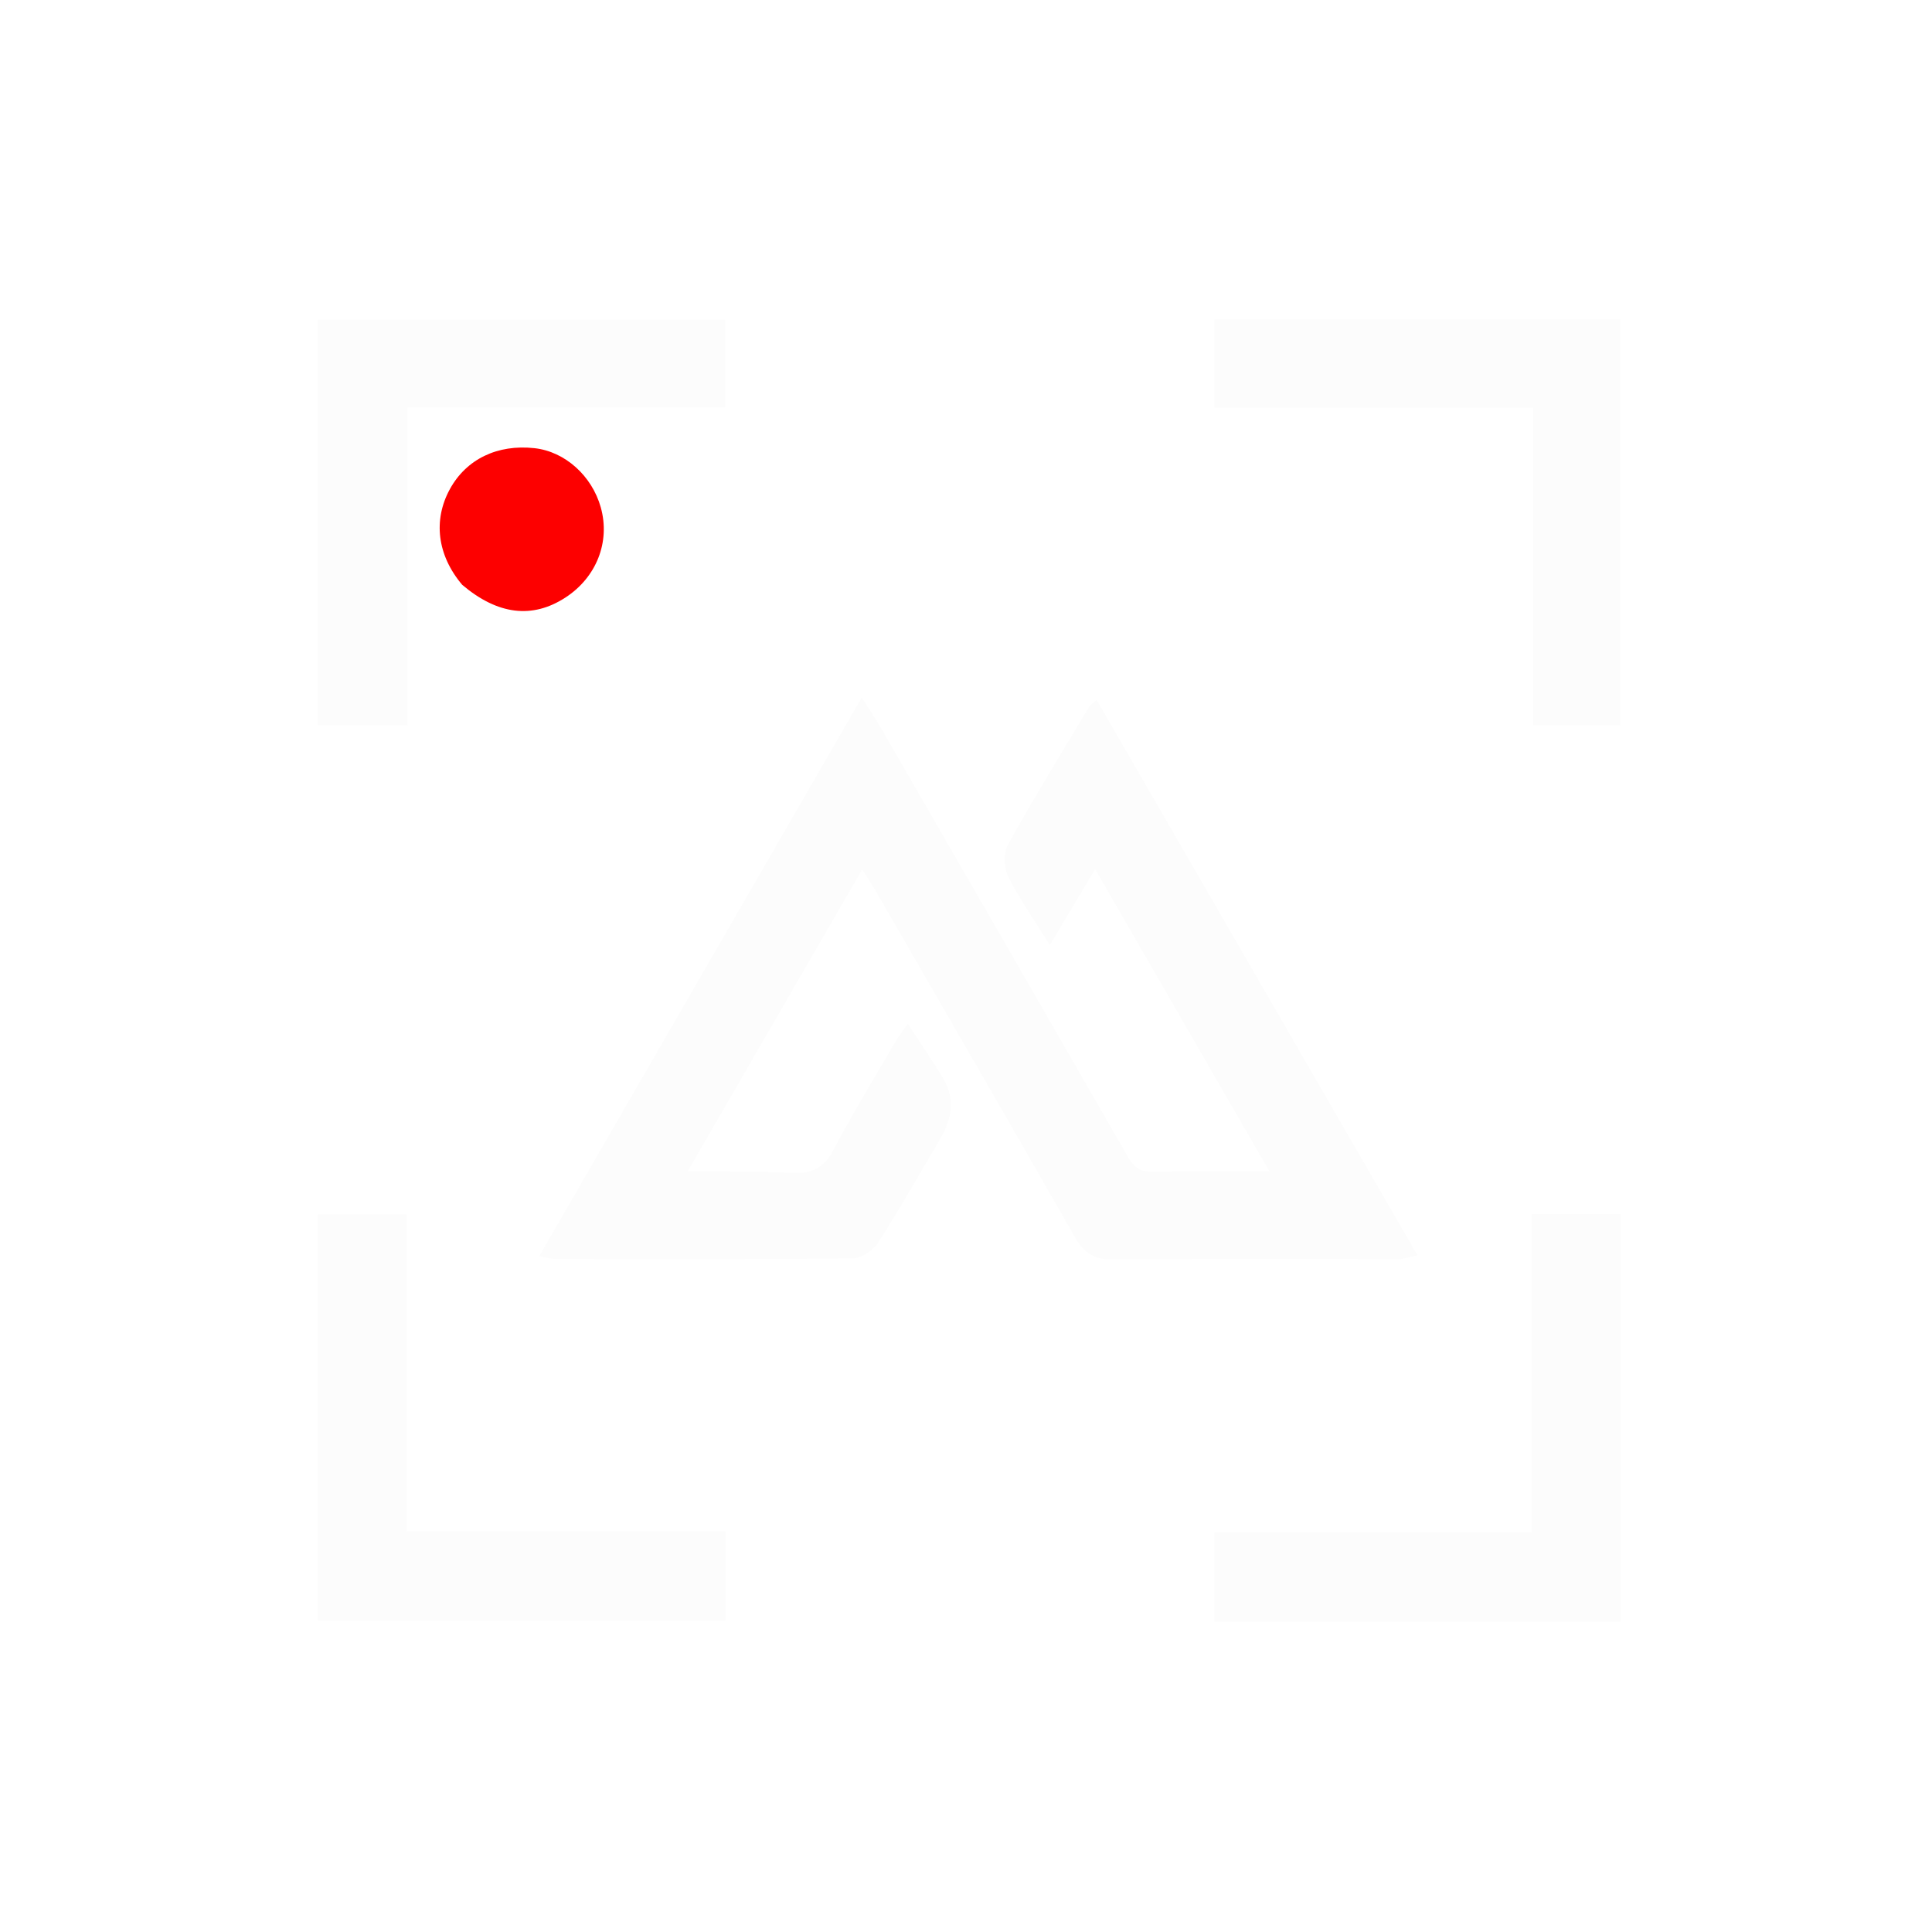
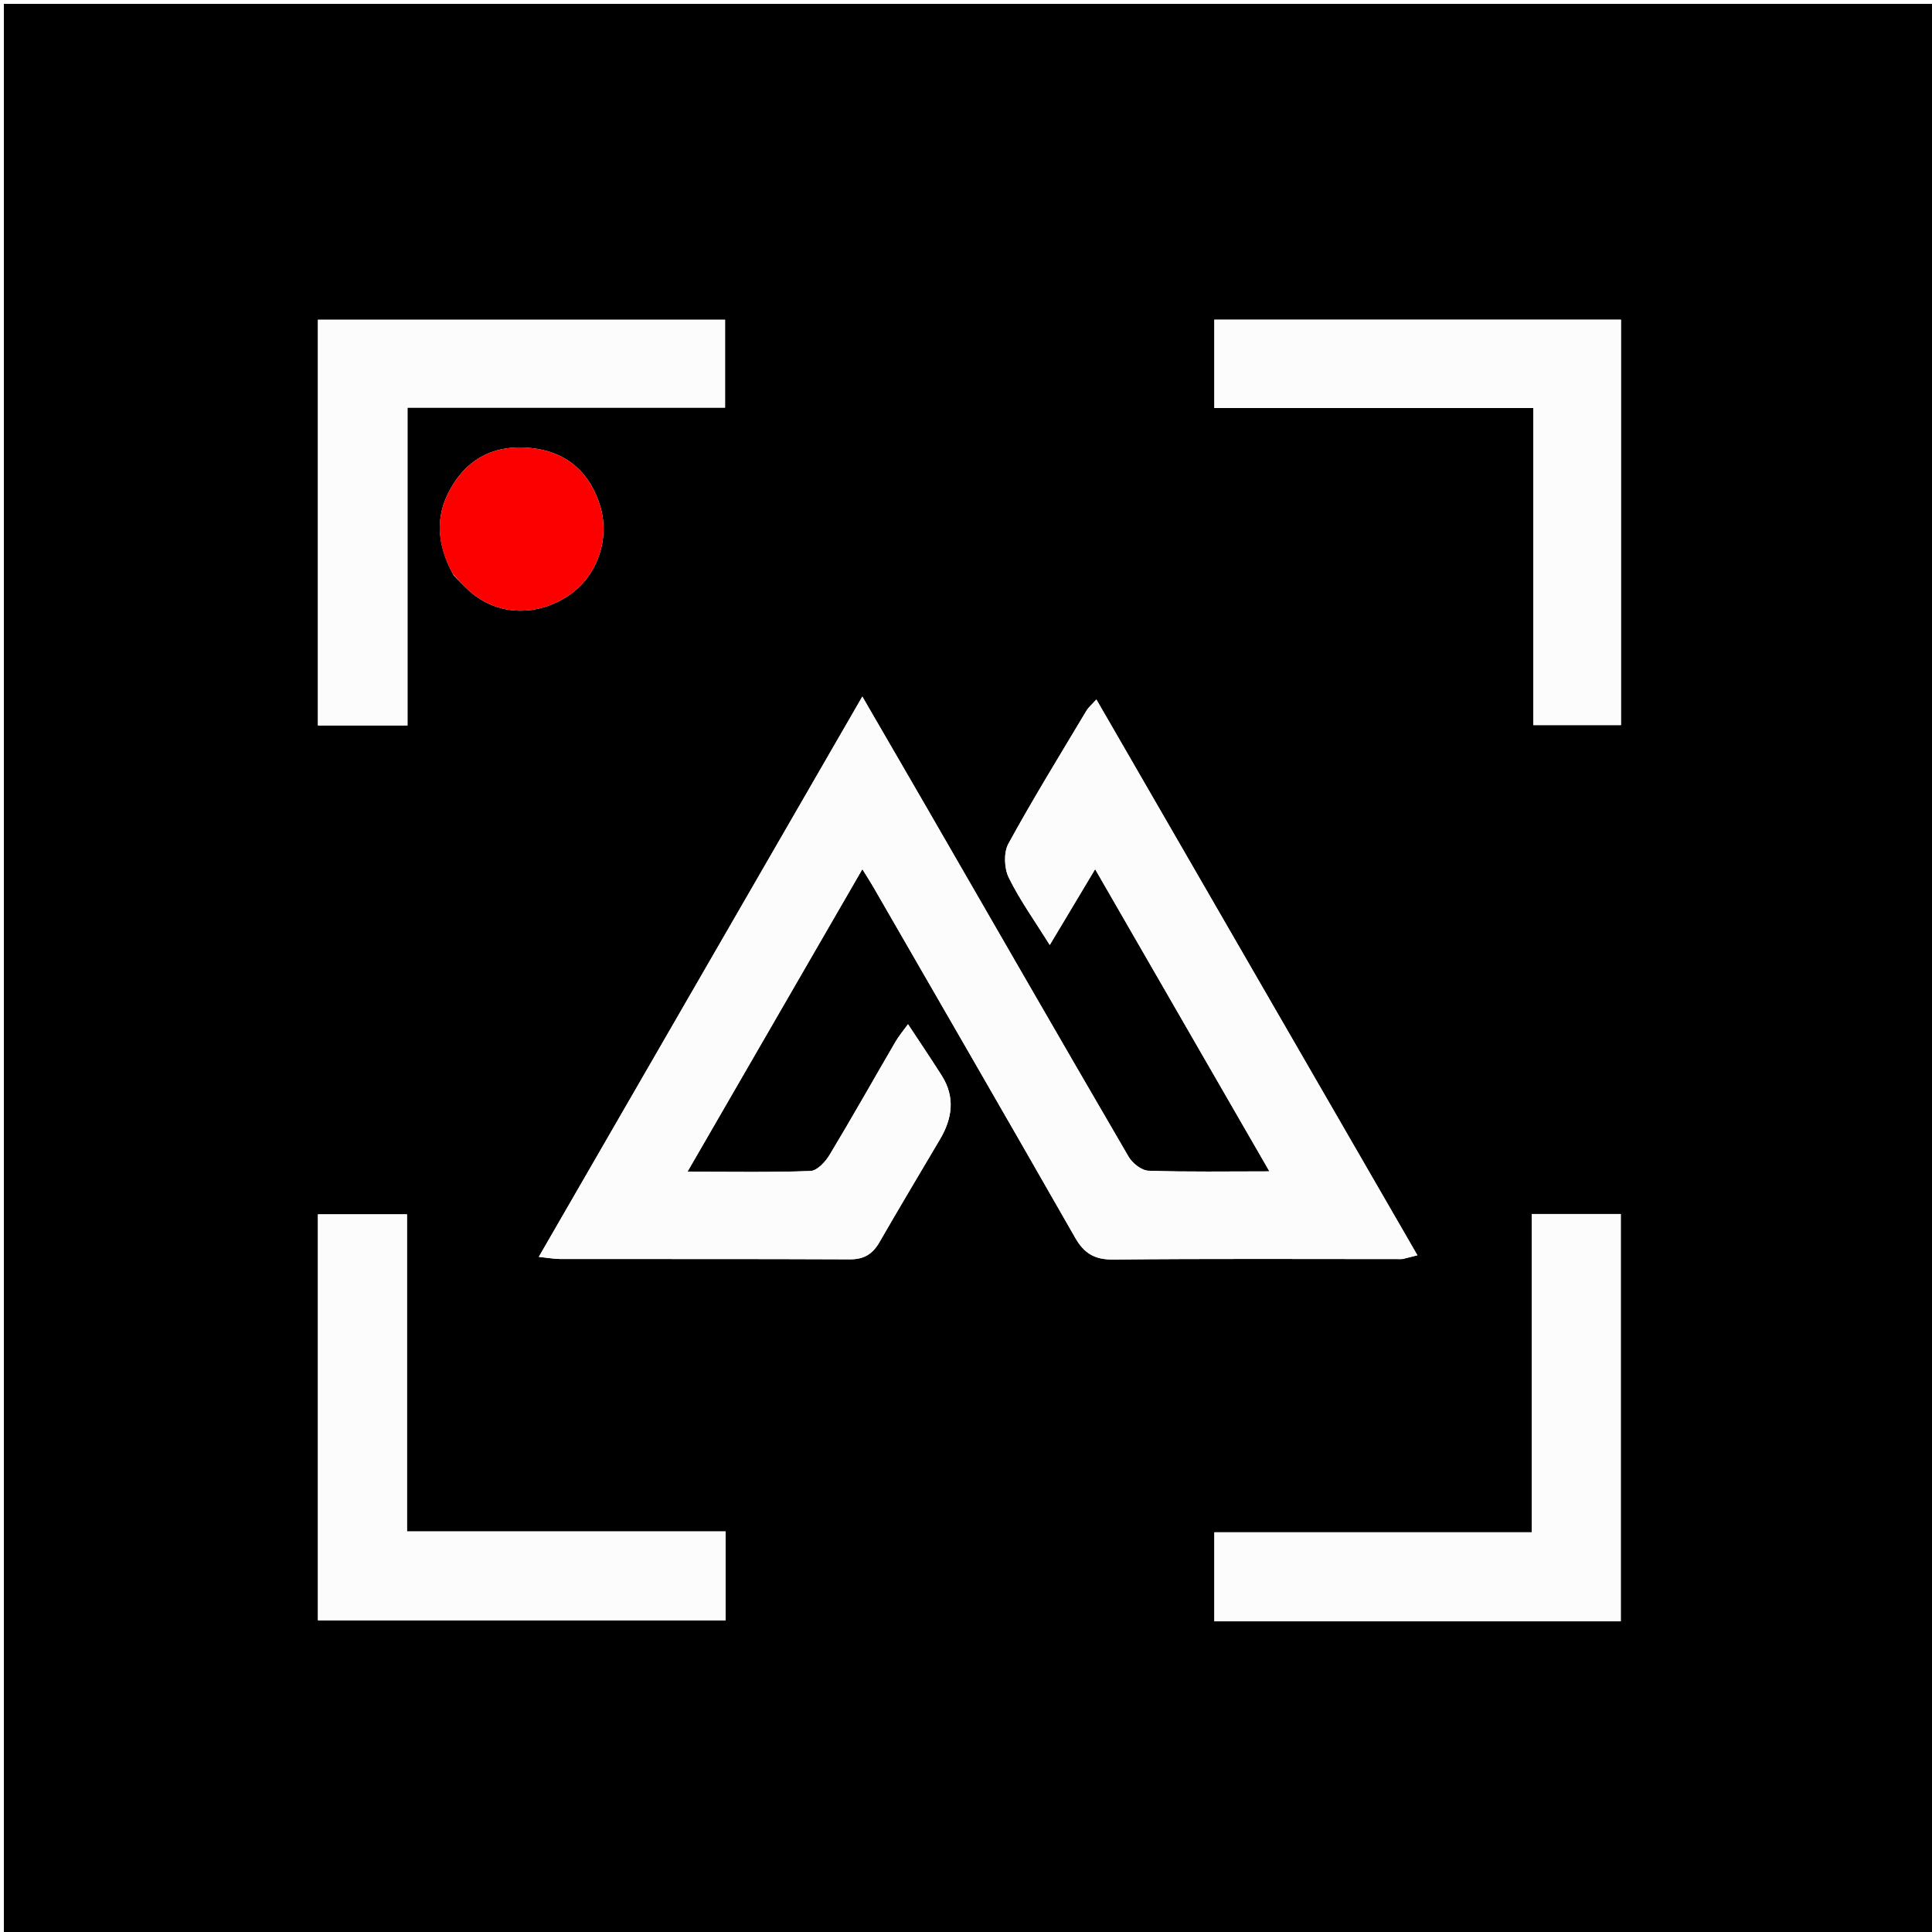
<svg xmlns="http://www.w3.org/2000/svg" version="1.1" viewBox="0 0 500 500">
-   <path fill="#FCFCFC" opacity="1" stroke="none" d=" M362.551,325.844   C337.436,325.845 312.773,325.711 288.114,325.959   C283.257,326.008 280.552,324.309 278.217,320.22   C261.083,290.206 243.771,260.294 226.501,230.357   C225.609,228.809 224.592,227.333 223.126,225.024   C208.014,251.164 193.286,276.639 177.954,303.159   C182.381,303.159 185.757,303.12 189.131,303.167   C194.456,303.241 199.789,303.224 205.103,303.522   C209.88,303.791 213.148,302.378 215.563,297.819   C220.616,288.279 226.235,279.037 231.666,269.699   C232.552,268.175 233.667,266.784 234.941,264.949   C238.235,270.01 241.31,274.446 244.078,279.066   C247.229,284.327 246.361,289.583 243.376,294.646   C238.061,303.66 232.913,312.782 227.264,321.582   C225.981,323.582 222.952,325.639 220.704,325.663   C195.046,325.948 169.384,325.852 143.723,325.818   C142.618,325.817 141.514,325.442 139.561,325.086   C167.43,276.815 195.013,229.039 223.026,180.52   C224.967,183.596 226.597,185.994 228.042,188.499   C249.381,225.489 270.715,262.482 291.97,299.519   C293.462,302.118 295.13,303.296 298.251,303.232   C308.051,303.032 317.858,303.158 328.532,303.158   C313.388,276.897 298.577,251.212 283.421,224.928   C279.456,231.575 275.703,237.867 271.705,244.57   C267.89,238.438 263.976,232.905 260.963,226.919   C259.813,224.633 259.673,220.723 260.877,218.553   C267.567,206.495 274.805,194.74 281.886,182.9   C282.205,182.367 282.823,182.013 283.797,181.124   C311.475,229.039 339.012,276.709 366.817,324.843   C365.126,325.287 364.066,325.565 362.551,325.844  z" />
-   <path fill="#FCFCFC" opacity="1" stroke="none" d=" M82.284,126   C82.284,111.359 82.284,97.218 82.284,82.72   C117.497,82.72 152.396,82.72 187.666,82.72   C187.666,89.991 187.666,97.387 187.666,105.464   C160.505,105.464 133.16,105.464 105.459,105.464   C105.459,133.232 105.459,160.33 105.459,187.737   C97.703,187.737 90.302,187.737 82.284,187.737   C82.284,167.367 82.284,146.933 82.284,126  z" />
-   <path fill="#FCFCFC" opacity="1" stroke="none" d=" M374,105.534   C353.863,105.534 334.226,105.534 314.276,105.534   C314.276,97.819 314.276,90.41 314.276,82.678   C349.094,82.678 384,82.678 419.309,82.678   C419.309,117.521 419.309,152.398 419.309,187.662   C412.116,187.662 404.721,187.662 396.805,187.662   C396.805,160.648 396.805,133.44 396.805,105.534   C389.038,105.534 381.769,105.534 374,105.534  z" />
-   <path fill="#FCFCFC" opacity="1" stroke="none" d=" M82.284,328.01   C82.284,323.205 82.284,318.899 82.284,314.275   C89.998,314.275 97.41,314.275 105.327,314.275   C105.327,341.417 105.327,368.644 105.327,396.364   C133.064,396.364 160.306,396.364 187.79,396.364   C187.79,404.275 187.79,411.691 187.79,419.374   C152.789,419.374 117.879,419.374 82.284,419.374   C82.284,389.004 82.284,358.755 82.284,328.01  z" />
-   <path fill="#FCFCFC" opacity="1" stroke="none" d=" M372,419.64   C352.533,419.64 333.566,419.64 314.281,419.64   C314.281,411.917 314.281,404.506 314.281,396.595   C341.418,396.595 368.653,396.595 396.419,396.595   C396.419,368.892 396.419,341.675 396.419,314.207   C404.358,314.207 411.765,314.207 419.442,314.207   C419.442,349.203 419.442,384.101 419.442,419.64   C403.704,419.64 388.102,419.64 372,419.64  z" />
-   <path fill="#FD0000" opacity="1" stroke="none" d=" M119.613,151.346   C113.132,143.684 112.046,134.581 116.433,126.579   C120.68,118.83 128.729,114.935 138.32,115.987   C146.19,116.851 153.184,123.1 155.484,131.321   C157.98,140.246 154.364,149.44 146.304,154.662   C137.773,160.189 128.843,159.156 119.613,151.346  z" />
+   <path fill="#000000" opacity="1" stroke="none" d=" M305,501   C203.333,501 102.167,501 1,501   C1,334.333 1,167.667 1,1   C167.667,1 334.333,1 501,1   C501,167.667 501,334.333 501,501   C435.833,501 370.667,501 305,501  M363.016,325.848   C364.079,325.573 365.142,325.299 366.824,324.865   C339.022,276.731 311.486,229.057 283.744,181.027   C282.623,182.283 281.715,183.029 281.148,183.978   C274.333,195.384 267.352,206.702 260.976,218.35   C259.722,220.642 259.88,224.718 261.074,227.139   C263.992,233.057 267.897,238.488 271.68,244.555   C275.631,237.95 279.439,231.586 283.418,224.937   C298.484,251.061 313.348,276.835 328.525,303.151   C317.501,303.151 307.347,303.33 297.212,302.983   C295.43,302.922 293.063,301.047 292.08,299.361   C274.356,268.948 256.808,238.433 239.211,207.945   C234.03,198.968 228.817,190.01 223.171,180.273   C195.03,229.009 167.442,276.788 139.444,325.276   C141.855,325.523 143.445,325.825 145.035,325.827   C170.027,325.857 195.018,325.793 220.01,325.909   C223.666,325.926 225.869,324.489 227.622,321.443   C232.753,312.526 238.04,303.697 243.274,294.838   C246.471,289.427 247.235,283.925 243.722,278.371   C240.999,274.066 238.137,269.849 234.994,265.071   C233.792,266.735 232.64,268.081 231.762,269.587   C226.072,279.344 220.537,289.193 214.71,298.866   C213.627,300.664 211.493,302.981 209.767,303.048   C199.553,303.442 189.316,303.242 177.914,303.242   C193.256,276.701 208.021,251.158 223.178,224.935   C224.524,227.118 225.329,228.353 226.064,229.628   C243.481,259.831 260.946,290.006 278.235,320.281   C280.569,324.368 283.283,326.018 288.133,325.967   C312.789,325.71 337.448,325.848 363.016,325.848  M82.279,126.5   C82.279,146.93 82.279,167.36 82.279,187.747   C90.297,187.747 97.697,187.747 105.457,187.747   C105.457,160.349 105.457,133.256 105.457,105.494   C133.159,105.494 160.5,105.494 187.643,105.494   C187.643,97.422 187.643,90.029 187.643,82.745   C152.368,82.745 117.466,82.745 82.279,82.745   C82.279,97.219 82.279,111.359 82.279,126.5  M374.5,105.59   C381.773,105.59 389.046,105.59 396.83,105.59   C396.83,133.465 396.83,160.667 396.83,187.654   C404.757,187.654 412.149,187.654 419.506,187.654   C419.506,152.487 419.506,117.724 419.506,82.732   C384.255,82.732 349.219,82.732 314.27,82.732   C314.27,90.466 314.27,97.874 314.27,105.59   C334.23,105.59 353.865,105.59 374.5,105.59  M82.279,328.507   C82.279,358.751 82.279,388.994 82.279,419.339   C117.856,419.339 152.771,419.339 187.779,419.339   C187.779,411.667 187.779,404.248 187.779,396.337   C160.311,396.337 133.072,396.337 105.329,396.337   C105.329,368.627 105.329,341.407 105.329,314.273   C97.404,314.273 89.994,314.273 82.279,314.273   C82.279,318.901 82.279,323.206 82.279,328.507  M372.5,419.59   C388.11,419.59 403.72,419.59 419.455,419.59   C419.455,384.115 419.455,349.218 419.455,314.193   C411.779,314.193 404.372,314.193 396.422,314.193   C396.422,341.65 396.422,368.862 396.422,396.559   C368.645,396.559 341.411,396.559 314.27,396.559   C314.27,404.465 314.27,411.874 314.27,419.59   C333.562,419.59 352.531,419.59 372.5,419.59  M117.403,148.893   C118.692,150.196 119.923,151.561 121.278,152.79   C128.288,159.143 138.172,159.775 146.647,154.456   C154.368,149.612 157.982,139.748 155.333,130.981   C152.837,122.718 147.284,117.465 138.937,116.15   C130.406,114.806 122.729,117.09 117.61,124.81   C112.525,132.48 112.645,140.322 117.403,148.893  z" />
+   <path fill="#FCFCFC" opacity="1" stroke="none" d=" M362.562,325.848   C337.448,325.848 312.789,325.71 288.133,325.967   C283.283,326.018 280.569,324.368 278.235,320.281   C260.946,290.006 243.481,259.831 226.064,229.628   C225.329,228.353 224.524,227.118 223.178,224.935   C208.021,251.158 193.256,276.701 177.914,303.242   C189.316,303.242 199.553,303.442 209.767,303.048   C211.493,302.981 213.627,300.664 214.71,298.866   C220.537,289.193 226.072,279.344 231.762,269.587   C232.64,268.081 233.792,266.735 234.994,265.071   C238.137,269.849 240.999,274.066 243.722,278.371   C247.235,283.925 246.471,289.427 243.274,294.838   C238.04,303.697 232.753,312.526 227.622,321.443   C225.869,324.489 223.666,325.926 220.01,325.909   C195.018,325.793 170.027,325.857 145.035,325.827   C143.445,325.825 141.855,325.523 139.444,325.276   C167.442,276.788 195.03,229.009 223.171,180.273   C228.817,190.01 234.03,198.968 239.211,207.945   C256.808,238.433 274.356,268.948 292.08,299.361   C293.063,301.047 295.43,302.922 297.212,302.983   C307.347,303.33 317.501,303.151 328.525,303.151   C313.348,276.835 298.484,251.061 283.418,224.937   C279.439,231.586 275.631,237.95 271.68,244.555   C267.897,238.488 263.992,233.057 261.074,227.139   C259.88,224.718 259.722,220.642 260.976,218.35   C267.352,206.702 274.333,195.384 281.148,183.978   C281.715,183.029 282.623,182.283 283.744,181.027   C311.486,229.057 339.022,276.731 366.824,324.865   C365.142,325.299 364.079,325.573 362.562,325.848  z" />
+   <path fill="#FCFCFC" opacity="1" stroke="none" d=" M82.279,126   C82.279,111.359 82.279,97.219 82.279,82.745   C117.466,82.745 152.368,82.745 187.643,82.745   C187.643,90.029 187.643,97.422 187.643,105.494   C160.5,105.494 133.159,105.494 105.457,105.494   C105.457,133.256 105.457,160.349 105.457,187.747   C97.697,187.747 90.297,187.747 82.279,187.747   C82.279,167.36 82.279,146.93 82.279,126  z" />
+   <path fill="#FCFCFC" opacity="1" stroke="none" d=" M374,105.59   C353.865,105.59 334.23,105.59 314.27,105.59   C314.27,97.874 314.27,90.466 314.27,82.732   C349.219,82.732 384.255,82.732 419.506,82.732   C419.506,117.724 419.506,152.487 419.506,187.654   C412.149,187.654 404.757,187.654 396.83,187.654   C396.83,160.667 396.83,133.465 396.83,105.59   C389.046,105.59 381.773,105.59 374,105.59  z" />
+   <path fill="#FCFCFC" opacity="1" stroke="none" d=" M82.279,328.01   C82.279,323.206 82.279,318.901 82.279,314.273   C89.994,314.273 97.404,314.273 105.329,314.273   C105.329,341.407 105.329,368.627 105.329,396.337   C133.072,396.337 160.311,396.337 187.779,396.337   C187.779,404.248 187.779,411.667 187.779,419.339   C152.771,419.339 117.856,419.339 82.279,419.339   C82.279,388.994 82.279,358.751 82.279,328.01  z" />
+   <path fill="#FCFCFC" opacity="1" stroke="none" d=" M372,419.59   C352.531,419.59 333.562,419.59 314.27,419.59   C314.27,411.874 314.27,404.465 314.27,396.559   C341.411,396.559 368.645,396.559 396.422,396.559   C396.422,368.862 396.422,341.65 396.422,314.193   C404.372,314.193 411.779,314.193 419.455,314.193   C419.455,349.218 419.455,384.115 419.455,419.59   C403.72,419.59 388.11,419.59 372,419.59  z" />
+   <path fill="#FC0000" opacity="1" stroke="none" d=" M117.216,148.571   C112.645,140.322 112.525,132.48 117.61,124.81   C122.729,117.09 130.406,114.806 138.937,116.15   C147.284,117.465 152.837,122.718 155.333,130.981   C157.982,139.748 154.368,149.612 146.647,154.456   C138.172,159.775 128.288,159.143 121.278,152.79   C119.923,151.561 118.692,150.196 117.216,148.571  z" />
</svg>
